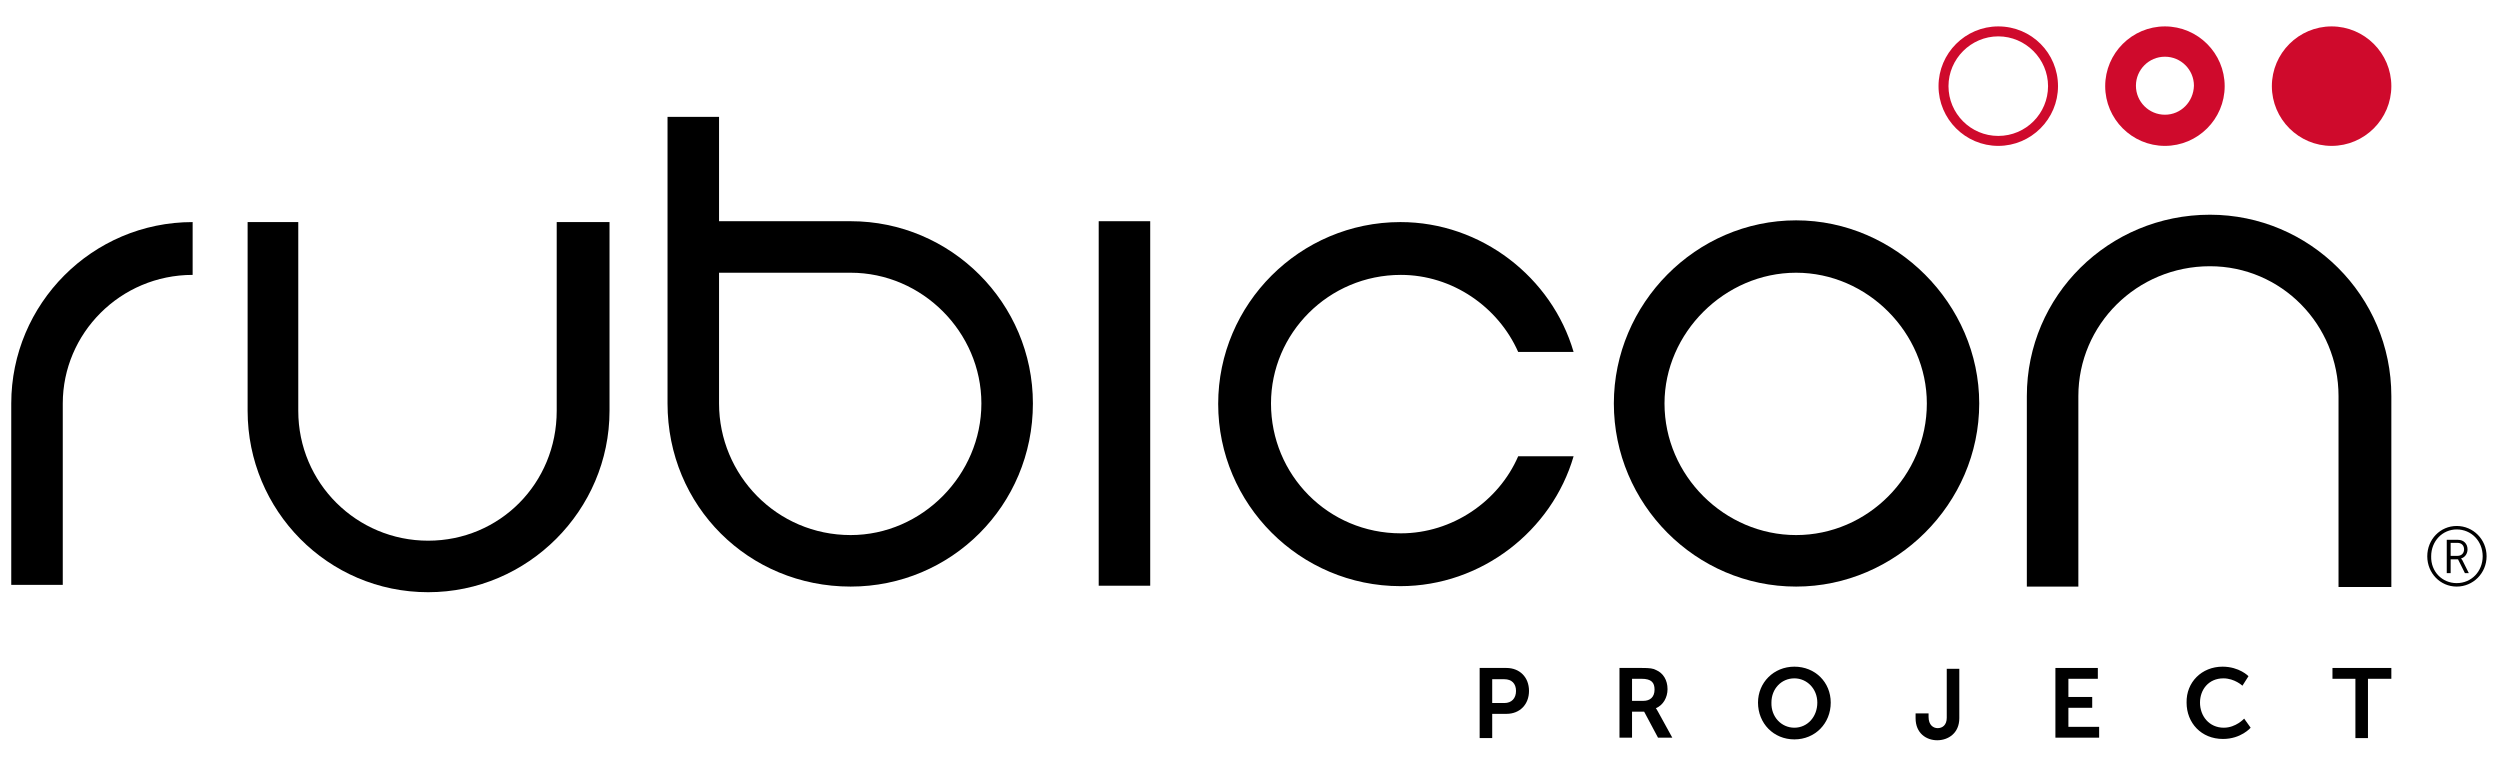
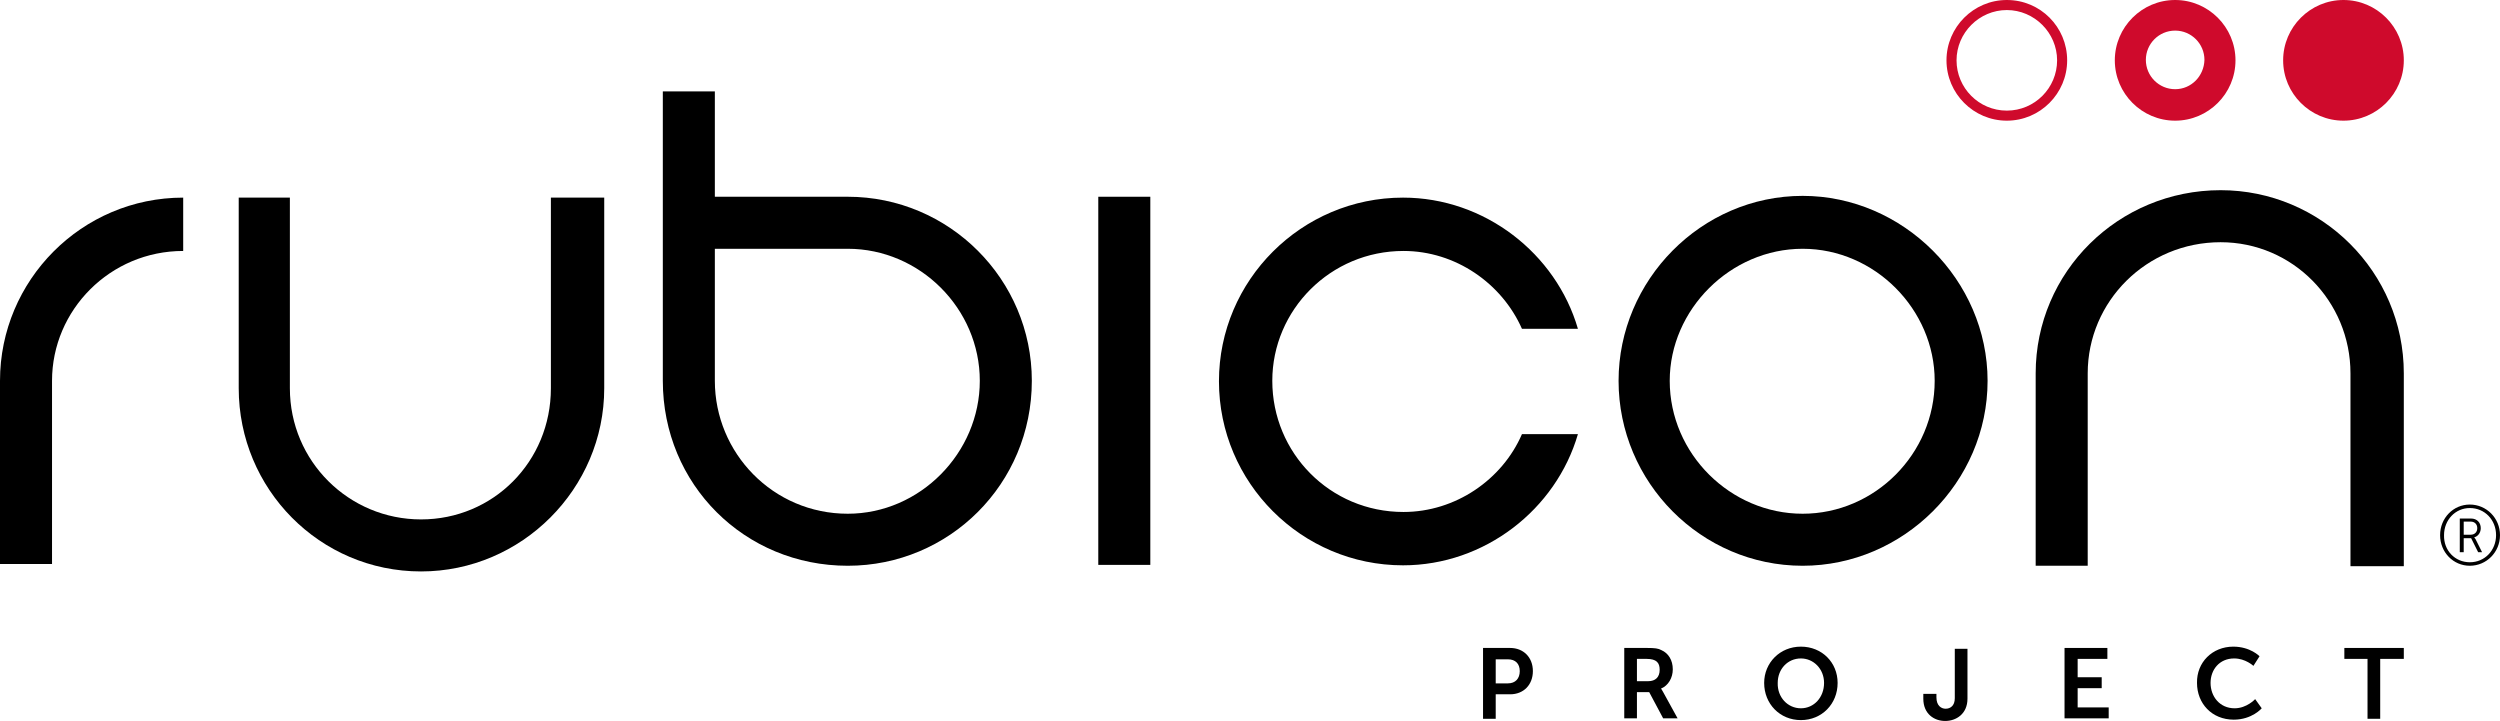
- <svg xmlns="http://www.w3.org/2000/svg" version="1.1" x="0px" y="0px" viewBox="0 0 577.5 178.5" style="enable-background:new 0 0 577.5 178.5;" xml:space="preserve">
+ <svg xmlns="http://www.w3.org/2000/svg" version="1.1" x="0px" y="0px" viewBox="2.6,6.1,571.8,164.9 " style="enable-background:new 0 0 577.5 178.5;" xml:space="preserve">
  <style type="text/css">
	.st0{fill:#CF0A2C;}
	.st1{fill:#000000;}
</style>
  <g id="Layer_2">
</g>
  <g id="Layer_1">
    <g>
      <g>
        <g>
          <path class="st0" d="M552.4,19.9c0,7.6-6.2,13.8-13.8,13.8c-7.6,0-13.8-6.2-13.8-13.8c0-7.6,6.2-13.8,13.8-13.8      C546.2,6.1,552.4,12.3,552.4,19.9z" />
          <path class="st1" d="M2.6,93.2c0-23,18.7-41.9,41.9-41.9v12.2c-16.7,0-30,13.5-30,29.7v41.9H2.6V93.2z" />
          <path class="st1" d="M128.6,51.3h12.2v43.6c0,23-18.9,41.9-41.9,41.9c-23.2,0-41.7-18.9-41.7-41.9V51.3h11.7v43.6      c0,16.7,13.5,30,30,30c16.5,0,29.7-13.2,29.7-30V51.3z" />
          <rect x="253.8" y="51.1" class="st1" width="11.9" height="84.2" />
          <path class="st1" d="M323.5,51.3c18.7,0,35,12.8,40,30h-12.8c-4.6-10.4-15.2-17.8-27.1-17.8c-16.7,0-30,13.5-30,29.7      c0,16.5,13.2,30,30,30c11.9,0,22.6-7.4,27.1-17.8h12.8c-5,17.2-21.3,30-40,30c-23.2,0-42.1-18.9-42.1-42.1      C281.4,70.2,300.3,51.3,323.5,51.3z" />
          <path class="st1" d="M414.9,50.9c23,0,42.3,19.3,42.3,42.3c0,23.2-19.3,42.3-42.3,42.3c-23.2,0-42.1-19.1-42.1-42.3      C372.8,70.2,391.7,50.9,414.9,50.9z M414.9,123.6c16.5,0,30.2-13.7,30.2-30.4c0-16.3-13.7-30.2-30.2-30.2      c-16.5,0-30.4,13.9-30.4,30.2C384.5,109.9,398.4,123.6,414.9,123.6z" />
          <path class="st1" d="M480.1,135.5h-11.9V91.5c0-23.2,18.9-41.9,42.3-41.9c23,0,41.9,18.7,41.9,41.9v44.1h-12.2V91.5      c0-16.5-13.2-30-29.7-30c-16.9,0-30.4,13.5-30.4,30V135.5z" />
          <path class="st1" d="M196.5,51.1h-30.4V27h-11.9v66.2c0,23.7,18.7,42.3,42.3,42.3c23.2,0,42.1-18.7,42.1-42.3      C238.6,70,219.7,51.1,196.5,51.1z M196.5,123.6c-17.1,0-30.4-13.9-30.4-30.4V63h30.4c16.5,0,30.2,13.7,30.2,30.2      C226.7,109.7,213,123.6,196.5,123.6z" />
          <g>
            <path class="st0" d="M461.6,6.1c-7.6,0-13.8,6.2-13.8,13.8c0,7.6,6.2,13.8,13.8,13.8c7.6,0,13.8-6.2,13.8-13.8       C475.4,12.3,469.3,6.1,461.6,6.1z M461.6,31.4c-6.4,0-11.5-5.2-11.5-11.5s5.2-11.5,11.5-11.5s11.5,5.2,11.5,11.5       S468,31.4,461.6,31.4z" />
          </g>
          <g>
            <path class="st0" d="M500.1,6.1c-7.6,0-13.8,6.2-13.8,13.8c0,7.6,6.2,13.8,13.8,13.8c7.6,0,13.8-6.2,13.8-13.8       C513.9,12.3,507.7,6.1,500.1,6.1z M500.1,26.5c-3.7,0-6.7-3-6.7-6.7c0-3.7,3-6.7,6.7-6.7c3.7,0,6.7,3,6.7,6.7       C506.7,23.5,503.8,26.5,500.1,26.5z" />
          </g>
        </g>
        <g>
          <path class="st1" d="M341.8,154.3h6.2c3,0,5.2,2.1,5.2,5.3c0,3.1-2.1,5.3-5.2,5.3h-3.3v5.6h-2.9V154.3z M347.5,162.4      c1.7,0,2.7-1.1,2.7-2.8c0-1.7-1-2.7-2.7-2.7h-2.8v5.5H347.5z" />
          <path class="st1" d="M374.1,154.3h5.2c1.8,0,2.6,0.1,3.3,0.5c1.6,0.7,2.6,2.3,2.6,4.4c0,1.9-1,3.7-2.7,4.4v0      c0,0,0.2,0.2,0.5,0.8l3.3,6H383l-3.2-6H377v6h-2.9V154.3z M379.6,161.9c1.6,0,2.6-0.9,2.6-2.6c0-1.6-0.7-2.5-3-2.5H377v5.1      H379.6z" />
          <path class="st1" d="M414.5,154c4.8,0,8.4,3.6,8.4,8.3c0,4.8-3.6,8.5-8.4,8.5c-4.8,0-8.4-3.7-8.4-8.5      C406.1,157.7,409.7,154,414.5,154z M414.5,168.1c3,0,5.3-2.5,5.3-5.8c0-3.2-2.4-5.6-5.3-5.6c-3,0-5.3,2.4-5.3,5.6      C409.1,165.6,411.5,168.1,414.5,168.1z" />
          <path class="st1" d="M442.6,164.8h2.9v0.8c0,1.9,1.1,2.6,2.1,2.6c1.1,0,2.1-0.7,2.1-2.4v-8.8l0,0v-2.5h2.9v11.4      c0,3.5-2.6,5.1-5.1,5.1c-2.5,0-5-1.6-5-5.1V164.8z" />
          <path class="st1" d="M474.9,154.3h9.7v2.5h-6.8v4.2h5.5v2.5h-5.5v4.4h7.1v2.5h-10.1V154.3z" />
          <path class="st1" d="M513.4,154c3.9,0,6,2.2,6,2.2l-1.4,2.2c0,0-1.8-1.7-4.4-1.7c-3.4,0-5.4,2.6-5.4,5.6c0,3.1,2.1,5.8,5.5,5.8      c2.8,0,4.7-2.1,4.7-2.1l1.5,2.1c0,0-2.2,2.6-6.4,2.6c-5,0-8.4-3.7-8.4-8.4C505,157.6,508.6,154,513.4,154z" />
          <path class="st1" d="M544.1,156.8h-5.3v-2.5h13.6v2.5H547v13.7h-2.9V156.8z" />
        </g>
      </g>
      <g>
        <path class="st1" d="M567.5,121.5c3.8,0,6.9,3.1,6.9,7c0,3.9-3.1,7-6.9,7c-3.8,0-6.8-3.1-6.8-7     C560.7,124.6,563.7,121.5,567.5,121.5z M567.5,134.7c3.4,0,6-2.7,6-6.2c0-3.5-2.6-6.2-6-6.2c-3.3,0-5.9,2.7-5.9,6.2     C561.5,132,564.1,134.7,567.5,134.7z M565.2,124.7h2.6c1.3,0,2.2,0.9,2.2,2.2c0,1.1-0.7,1.9-1.5,2.1v0c0,0,0.1,0.1,0.3,0.4l1.5,3     h-0.9l-1.6-3.2h-1.7v3.2h-0.9V124.7z M567.7,128.4c0.9,0,1.5-0.6,1.5-1.5c0-0.9-0.6-1.5-1.5-1.5h-1.6v3H567.7z" />
      </g>
    </g>
  </g>
</svg>
